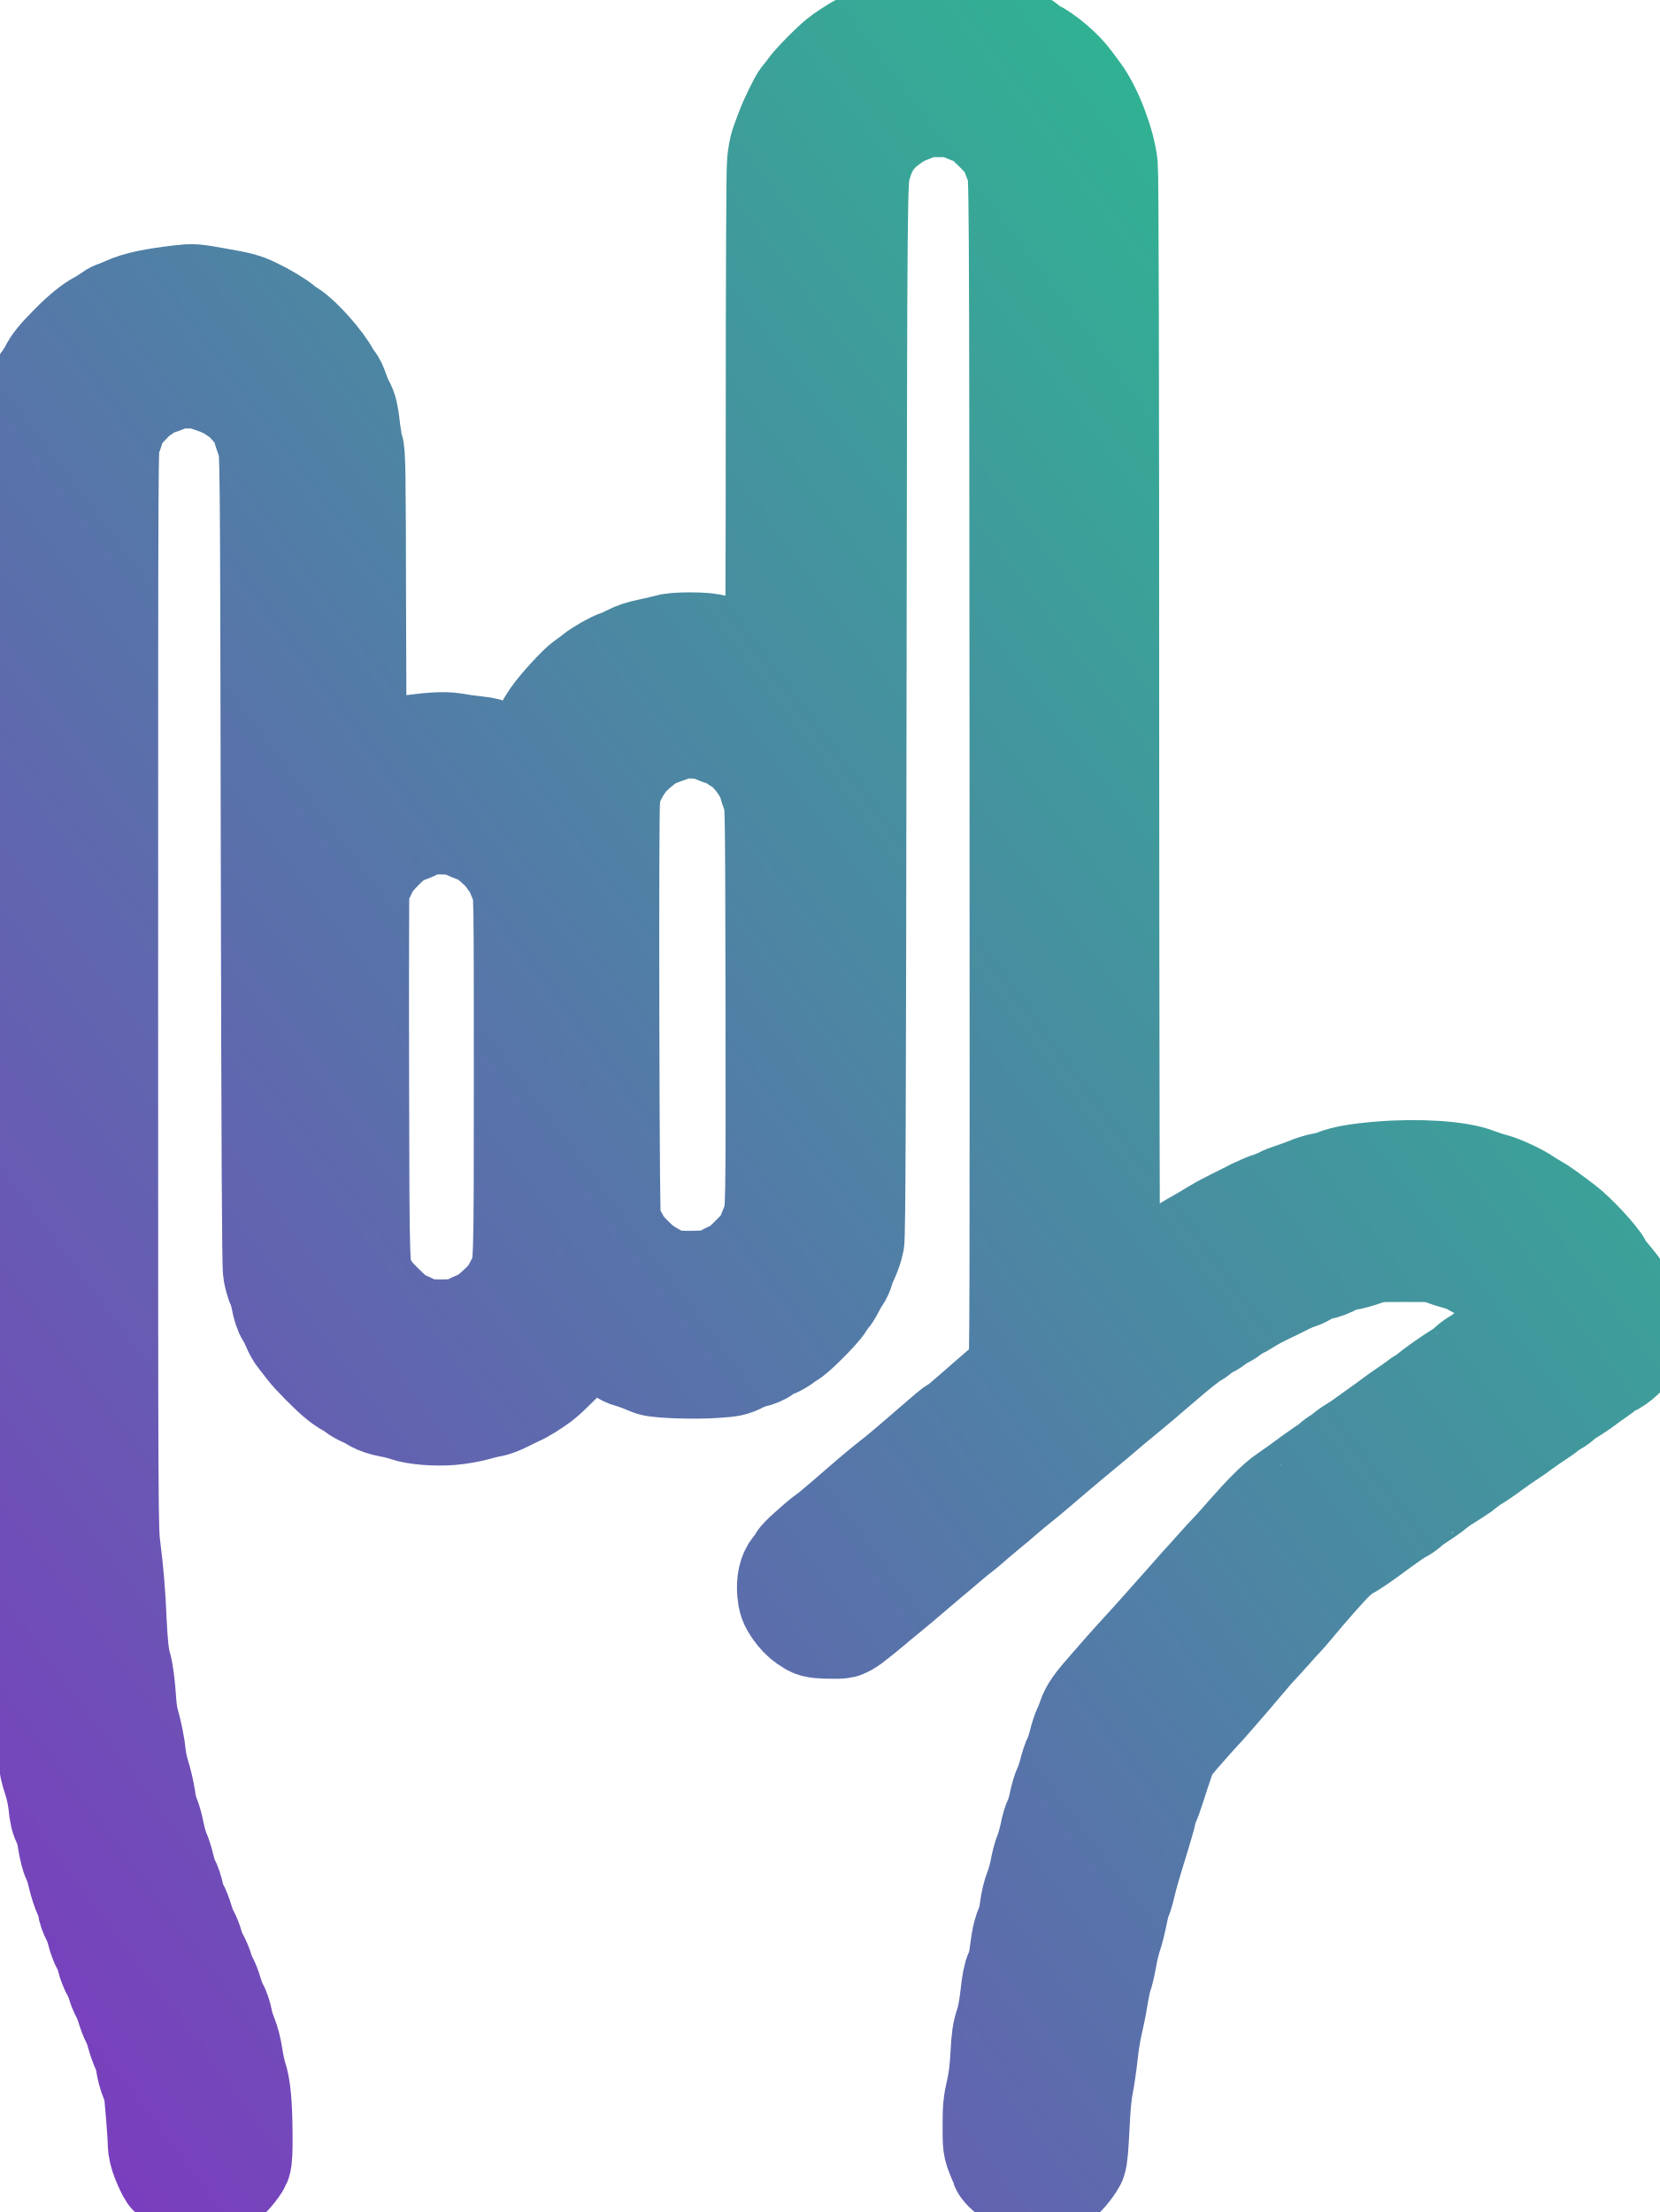
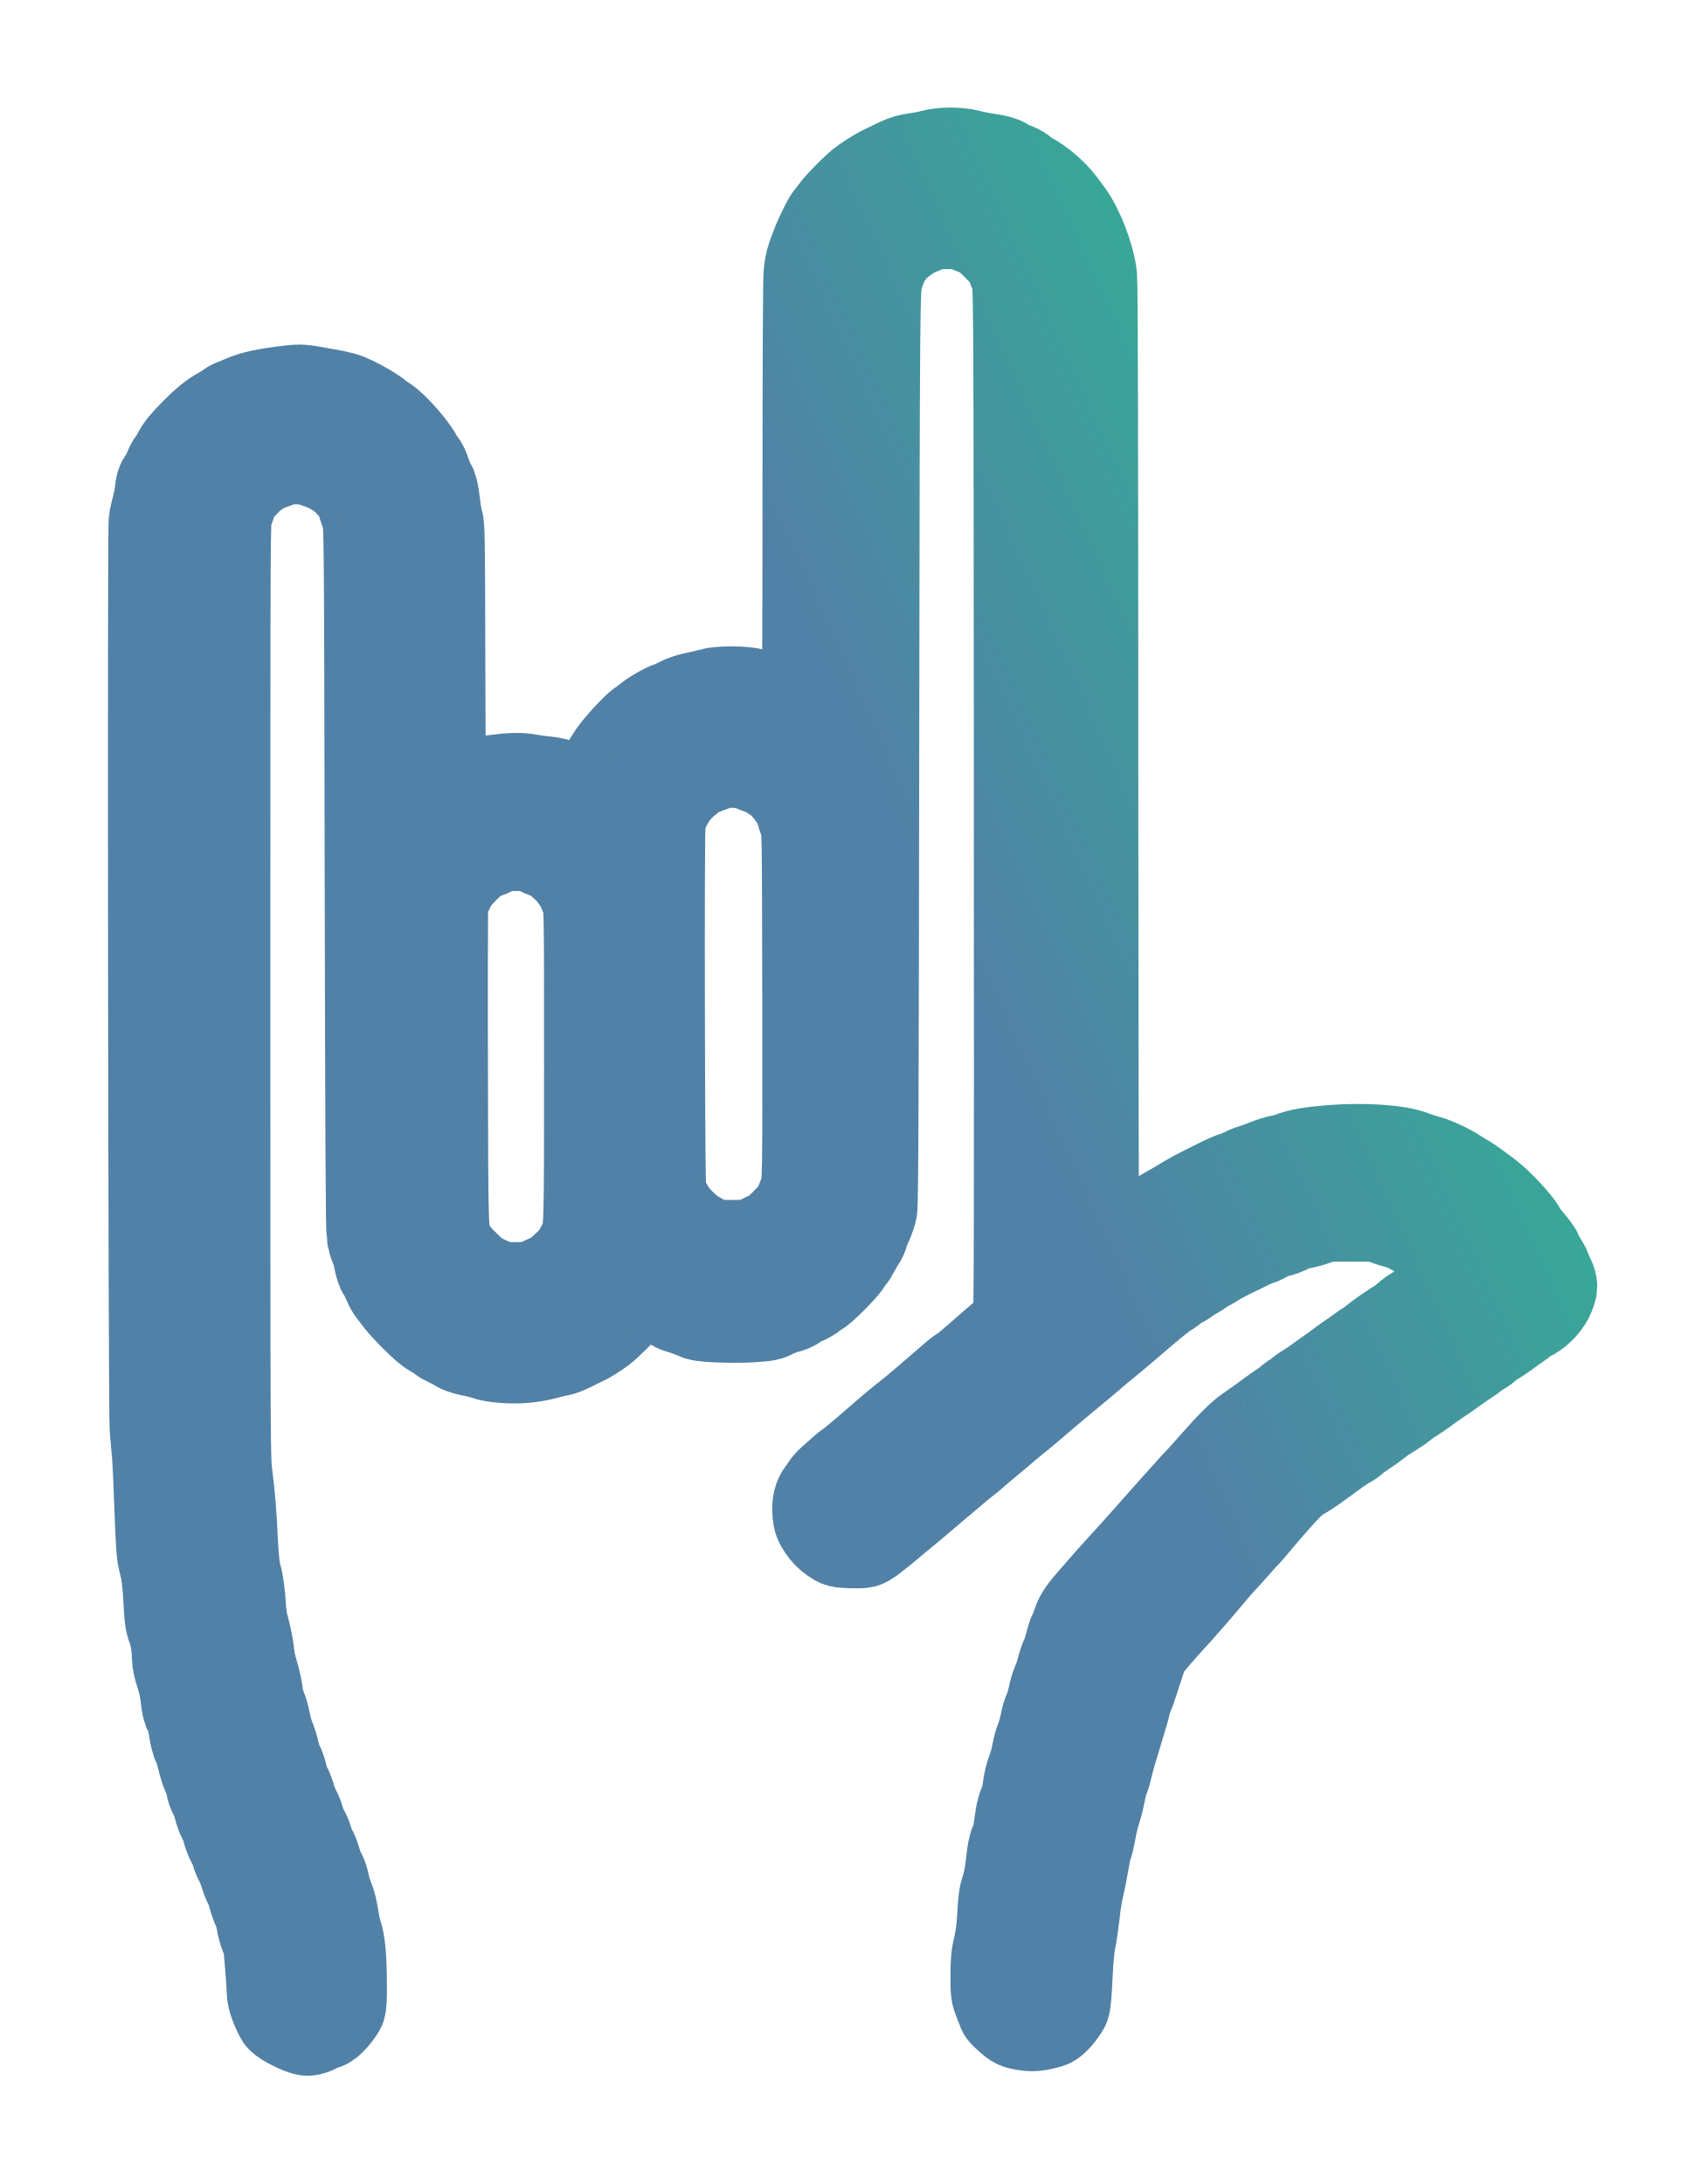
- <svg xmlns="http://www.w3.org/2000/svg" viewBox="112.38 47.30 328.05 437.28" preserveAspectRatio="xMidYMid meet">
+ <svg xmlns="http://www.w3.org/2000/svg" viewBox="82 17 388 498" preserveAspectRatio="none">
  <defs>
-     <linearGradient id="ilyGrad" x1="0%" y1="0%" x2="100%" y2="100%">
-       <stop offset="0%" stop-color="#7c3abf" />
+     <linearGradient id="ilyGrad" x1="0%" y1="40%" x2="100%" y2="100%">
+       <stop offset="50%" stop-color="#5181A6" />
      <stop offset="100%" stop-color="#22c98a" />
    </linearGradient>
  </defs>
-   <g transform="translate(0,545.28) scale(0.024,-0.024)" fill="url(#ilyGrad)" stroke="url(#ilyGrad)" stroke-width="900">
+   <g transform="translate(0,545.28) scale(0.024,-0.024)" fill="url(#ilyGrad)" stroke="url(#ilyGrad)" stroke-width="900" stroke-linejoin="round" stroke-linecap="round" paint-order="stroke">
    <path d="M12275 20520 c-38 -11 -108 -24 -155 -30 -60 -8 -106 -21 -155 -45 -38 -19 -95 -45 -125 -60 -55 -25 -117 -63 -201 -120 -59 -40 -239 -221 -280 -282 -18 -26 -37 -51 -42 -54 -14 -10 -96 -176 -127 -259 -15 -41 -35 -95 -44 -119 -9 -24 -21 -87 -26 -140 -6 -56 -10 -936 -10 -2113 0 -1285 -4 -2026 -10 -2042 -5 -14 -17 -26 -26 -26 -9 0 -31 8 -48 19 -17 10 -54 26 -83 35 -28 10 -63 26 -77 37 -13 10 -66 28 -118 39 -51 10 -129 28 -172 40 -60 15 -111 20 -211 20 -89 0 -148 -5 -181 -15 -27 -8 -94 -24 -149 -35 -59 -12 -119 -32 -150 -49 -27 -15 -68 -34 -90 -41 -48 -15 -157 -77 -203 -115 -18 -15 -50 -39 -73 -54 -48 -33 -205 -203 -262 -286 -23 -33 -51 -80 -62 -105 -10 -25 -29 -61 -42 -80 -12 -19 -31 -69 -42 -110 -12 -41 -29 -82 -39 -92 -9 -10 -31 -20 -47 -24 -24 -4 -38 1 -69 25 -21 17 -57 36 -80 42 -22 6 -75 26 -116 44 -53 24 -97 35 -150 40 -41 4 -114 13 -163 22 -96 17 -167 15 -372 -11 -140 -18 -183 -28 -230 -56 -16 -10 -50 -23 -75 -30 -25 -6 -66 -25 -93 -42 -45 -29 -48 -29 -72 -14 -24 16 -24 16 -28 1294 -2 1161 -4 1282 -20 1332 -9 30 -23 110 -30 177 -11 94 -20 132 -40 167 -14 25 -35 74 -47 110 -11 35 -28 70 -36 77 -9 7 -25 31 -36 53 -51 101 -228 301 -313 354 -22 13 -49 33 -61 43 -34 31 -144 97 -234 140 -73 35 -113 46 -285 76 -196 35 -202 36 -305 24 -221 -26 -341 -51 -433 -92 -48 -21 -91 -39 -96 -39 -4 0 -26 -13 -48 -29 -22 -16 -55 -37 -74 -46 -59 -31 -141 -97 -229 -187 -105 -106 -141 -150 -170 -208 -12 -25 -31 -54 -41 -66 -11 -11 -30 -48 -43 -82 -14 -35 -36 -76 -49 -91 -18 -22 -25 -45 -30 -97 -3 -38 -16 -105 -28 -149 -11 -44 -25 -101 -30 -126 -14 -67 -4 -8470 9 -8629 6 -69 16 -181 22 -250 6 -69 17 -305 24 -525 10 -282 19 -416 29 -455 33 -122 47 -224 56 -405 8 -164 13 -199 35 -257 26 -68 46 -193 46 -286 0 -34 12 -90 34 -155 22 -67 38 -140 46 -211 8 -83 17 -119 36 -151 16 -28 29 -76 40 -151 10 -65 26 -128 40 -156 13 -25 32 -86 43 -135 11 -48 33 -117 50 -153 17 -36 31 -79 31 -96 0 -18 14 -58 31 -90 17 -32 37 -88 45 -124 9 -36 26 -83 39 -105 13 -23 31 -70 40 -105 9 -36 29 -87 45 -115 15 -27 33 -70 40 -95 6 -25 22 -63 34 -85 13 -22 33 -73 45 -112 12 -40 30 -87 41 -105 10 -18 29 -69 41 -113 12 -44 32 -100 44 -125 13 -25 28 -78 34 -118 6 -41 22 -99 35 -130 13 -31 27 -70 30 -87 8 -40 36 -386 36 -452 0 -34 10 -77 31 -130 17 -43 40 -90 50 -105 24 -33 195 -118 239 -118 17 0 50 11 73 24 23 13 56 27 74 31 22 4 48 24 82 64 28 32 56 71 63 87 8 21 12 90 10 239 -2 238 -15 371 -43 452 -10 31 -26 104 -35 162 -9 63 -27 132 -43 171 -16 36 -34 94 -40 130 -7 36 -23 85 -37 109 -13 24 -33 75 -45 115 -11 39 -29 85 -39 101 -10 17 -25 54 -34 83 -8 29 -28 77 -44 105 -16 29 -35 75 -41 102 -7 28 -24 69 -37 93 -14 24 -34 75 -45 114 -11 39 -31 89 -44 112 -13 23 -29 68 -35 101 -7 33 -23 82 -37 108 -13 26 -31 80 -40 120 -9 40 -27 97 -40 127 -14 30 -33 99 -44 153 -10 54 -28 115 -38 135 -10 21 -27 87 -36 147 -9 61 -30 148 -45 195 -15 47 -31 121 -35 165 -7 75 -26 170 -59 291 -8 27 -17 95 -21 150 -9 144 -24 253 -40 304 -18 55 -32 189 -40 370 -8 205 -24 397 -48 585 -22 170 -22 170 -22 4645 0 4475 0 4475 22 4516 12 22 29 69 38 104 10 40 29 79 48 103 52 62 165 177 175 177 5 0 26 13 46 29 21 17 61 37 89 47 29 9 78 27 109 40 48 20 75 24 164 24 97 0 115 -3 221 -40 68 -23 134 -54 163 -75 26 -19 52 -35 57 -35 14 0 128 -121 166 -177 19 -29 40 -75 46 -103 6 -28 23 -78 38 -113 28 -62 28 -62 34 -3422 5 -2484 9 -3378 18 -3429 7 -37 20 -85 30 -105 10 -20 26 -74 35 -120 9 -52 25 -99 41 -123 14 -21 34 -61 46 -90 11 -28 32 -66 47 -84 15 -18 45 -57 67 -86 45 -59 189 -205 256 -259 24 -20 60 -44 79 -54 19 -9 44 -26 55 -36 11 -10 43 -28 70 -40 28 -12 66 -33 86 -46 21 -13 68 -29 115 -38 43 -7 105 -23 136 -34 74 -27 237 -40 363 -30 55 4 141 19 190 32 50 14 110 29 134 32 25 4 76 24 115 44 39 20 85 42 101 49 37 15 125 70 184 114 56 42 233 220 286 288 68 87 83 100 111 100 37 0 100 -32 147 -73 20 -19 56 -40 79 -47 24 -7 55 -23 71 -36 15 -13 47 -28 70 -34 23 -6 65 -20 92 -31 28 -12 66 -27 85 -34 50 -18 350 -28 511 -16 122 8 142 12 195 40 32 17 83 35 112 42 29 6 65 21 81 34 15 13 52 33 81 45 30 12 69 34 87 51 19 16 37 29 42 29 22 0 248 225 271 271 10 19 26 42 35 49 9 8 30 41 47 74 17 34 39 72 49 85 11 13 24 42 30 65 6 22 24 68 40 101 15 33 34 87 40 120 10 46 14 1046 18 4400 6 4340 6 4340 39 4460 37 132 81 214 161 298 58 60 175 141 236 161 25 9 65 26 88 39 38 20 56 22 192 22 139 0 153 -2 195 -24 24 -13 68 -32 98 -42 60 -21 102 -52 199 -149 106 -107 121 -126 138 -186 9 -32 29 -81 43 -109 27 -50 27 -50 30 -4988 2 -4533 1 -4942 -14 -4973 -9 -19 -44 -56 -78 -82 -33 -27 -110 -93 -171 -146 -221 -194 -283 -246 -294 -246 -7 0 -43 -30 -202 -168 -46 -40 -102 -88 -124 -107 -22 -18 -63 -53 -91 -77 -27 -24 -76 -63 -109 -88 -32 -25 -101 -82 -154 -127 -134 -115 -160 -138 -206 -178 -105 -90 -133 -113 -165 -136 -19 -13 -48 -36 -65 -51 -16 -15 -57 -51 -90 -80 -33 -28 -66 -63 -74 -77 -8 -14 -24 -39 -37 -54 -34 -41 -47 -101 -40 -181 5 -58 13 -79 46 -128 23 -34 61 -74 92 -95 51 -36 57 -37 151 -41 54 -2 108 -1 121 2 12 3 40 19 62 35 51 39 138 109 175 141 15 14 56 48 90 75 83 68 167 138 209 175 35 30 189 161 265 224 22 18 58 49 80 68 22 19 57 47 78 63 21 16 53 42 72 59 18 17 77 67 130 111 54 44 121 100 149 125 28 25 74 63 101 85 28 22 68 55 90 73 22 18 58 49 80 67 22 19 60 51 85 73 49 43 300 253 393 329 32 27 79 66 105 89 26 23 74 63 108 90 86 70 208 173 348 294 130 112 228 190 267 210 13 7 41 28 62 46 20 19 43 34 51 34 8 0 36 16 62 36 26 20 61 42 78 49 17 8 39 22 49 33 10 10 37 27 60 38 23 10 55 27 71 38 34 24 106 63 186 101 30 14 86 41 124 61 38 20 90 42 117 50 26 8 61 26 78 39 19 16 53 30 100 38 42 8 87 25 112 41 27 18 64 31 107 37 36 5 107 24 157 42 90 32 90 32 340 32 239 0 253 -1 310 -24 33 -13 97 -34 142 -46 46 -13 95 -32 110 -43 16 -11 52 -30 81 -42 29 -13 57 -31 62 -40 5 -10 34 -31 63 -48 93 -53 307 -297 307 -350 0 -23 -121 -121 -234 -189 -16 -10 -45 -33 -63 -50 -18 -18 -51 -42 -73 -53 -21 -11 -42 -24 -45 -30 -3 -6 -23 -19 -43 -29 -20 -10 -53 -34 -73 -52 -19 -19 -48 -42 -65 -52 -79 -48 -209 -138 -270 -189 -25 -21 -49 -38 -54 -38 -4 0 -26 -15 -48 -33 -23 -17 -60 -44 -84 -59 -24 -16 -70 -48 -103 -73 -33 -25 -82 -61 -110 -80 -27 -19 -77 -55 -110 -79 -33 -25 -83 -58 -111 -75 -29 -17 -57 -38 -64 -46 -6 -8 -32 -26 -56 -40 -24 -14 -44 -30 -44 -35 0 -5 -15 -17 -32 -26 -18 -9 -78 -50 -133 -90 -112 -83 -146 -107 -223 -160 -66 -44 -173 -151 -316 -314 -60 -69 -125 -141 -145 -161 -20 -20 -56 -60 -81 -88 -25 -28 -57 -64 -71 -79 -15 -15 -122 -135 -238 -267 -188 -213 -300 -337 -396 -441 -16 -18 -51 -57 -77 -86 -25 -29 -82 -93 -125 -143 -115 -130 -150 -180 -169 -238 -9 -29 -25 -68 -35 -88 -10 -19 -27 -72 -38 -117 -11 -44 -29 -98 -40 -120 -11 -21 -29 -75 -40 -120 -11 -44 -30 -100 -42 -123 -11 -23 -30 -85 -40 -137 -11 -52 -28 -109 -38 -126 -10 -17 -27 -71 -36 -121 -10 -49 -29 -117 -42 -149 -14 -32 -31 -98 -39 -145 -9 -47 -28 -118 -44 -157 -17 -42 -33 -109 -40 -165 -7 -58 -20 -115 -36 -148 -13 -30 -29 -85 -34 -123 -6 -37 -15 -100 -20 -139 -6 -39 -20 -89 -32 -112 -15 -30 -26 -85 -38 -198 -12 -104 -27 -182 -44 -232 -22 -63 -28 -105 -36 -253 -7 -125 -18 -210 -37 -293 -23 -100 -27 -138 -27 -281 0 -161 1 -167 31 -240 17 -41 32 -80 34 -87 2 -6 30 -34 61 -61 51 -45 65 -51 128 -62 56 -9 86 -9 138 0 37 7 81 18 97 25 29 11 96 90 126 145 9 17 17 108 25 275 8 171 19 281 33 350 11 55 27 166 36 248 8 81 26 191 39 245 13 53 34 157 46 231 12 74 28 151 36 170 9 20 24 86 35 146 10 61 30 144 44 185 14 40 34 120 45 177 11 57 26 116 34 131 8 15 24 68 35 117 21 87 31 124 119 410 22 72 46 155 52 185 7 30 19 67 26 82 8 15 30 76 49 135 18 59 50 154 69 211 34 98 39 107 140 225 58 67 121 138 139 157 44 44 254 285 367 420 47 56 97 114 111 129 14 14 70 76 124 136 53 61 107 120 119 131 11 12 48 54 81 94 107 130 268 313 330 373 33 32 80 70 105 83 45 25 115 71 180 119 174 128 231 168 272 190 26 13 51 31 55 38 4 7 49 39 98 72 50 32 106 72 126 89 20 17 58 45 85 61 26 17 68 43 93 59 25 15 60 40 77 55 17 14 44 34 60 44 39 23 121 79 164 112 45 33 94 67 150 104 25 16 61 41 80 56 47 35 96 69 150 104 25 16 59 40 75 54 17 13 44 31 60 40 17 8 39 25 50 37 11 12 36 31 55 41 38 21 117 74 165 111 16 13 47 35 70 49 22 14 47 34 55 44 8 10 34 26 58 36 69 30 143 101 180 172 17 35 32 78 32 96 0 17 -9 50 -21 73 -12 23 -27 57 -34 77 -7 20 -29 60 -49 90 -20 29 -36 59 -36 66 0 13 -19 38 -108 145 -16 19 -37 51 -47 70 -31 61 -210 253 -301 322 -119 91 -200 148 -239 169 -22 12 -53 31 -69 42 -58 41 -202 108 -266 124 -36 9 -97 29 -136 44 -140 56 -470 77 -784 51 -175 -14 -294 -35 -360 -63 -25 -10 -71 -23 -103 -28 -32 -6 -86 -22 -120 -37 -34 -14 -91 -35 -126 -46 -36 -11 -75 -26 -86 -34 -12 -8 -53 -25 -92 -38 -39 -13 -97 -38 -130 -54 -32 -17 -105 -53 -163 -82 -58 -29 -123 -63 -145 -77 -74 -45 -160 -96 -205 -120 -25 -14 -52 -31 -60 -38 -8 -7 -31 -20 -50 -30 -19 -10 -53 -30 -75 -46 -22 -16 -76 -55 -120 -86 -78 -56 -214 -169 -285 -237 -34 -33 -113 -66 -126 -53 -4 3 -10 26 -15 49 -4 24 -8 2112 -9 4641 0 3093 -4 4631 -11 4699 -18 176 -124 454 -225 588 -18 25 -48 65 -66 89 -71 95 -196 202 -299 256 -21 11 -51 32 -66 47 -15 14 -54 33 -85 42 -31 9 -60 21 -63 26 -14 23 -69 41 -167 55 -57 8 -136 24 -177 35 -98 26 -249 26 -346 0z m-1715 -5763 c30 -14 75 -31 100 -37 25 -6 61 -24 80 -39 19 -15 49 -35 65 -44 40 -21 114 -100 162 -171 21 -32 46 -70 55 -84 9 -14 20 -44 24 -66 3 -23 18 -68 33 -101 26 -60 26 -60 29 -1757 2 -1697 2 -1697 -33 -1790 -68 -178 -72 -184 -204 -315 -75 -74 -104 -96 -145 -109 -28 -9 -65 -29 -83 -44 -28 -25 -41 -29 -139 -35 -59 -4 -158 -5 -219 -3 -112 5 -112 5 -221 64 -88 48 -126 76 -199 149 -50 50 -97 106 -105 125 -7 19 -26 53 -42 75 -15 22 -33 63 -40 90 -8 37 -12 482 -15 1708 -2 998 0 1707 6 1779 9 119 10 123 61 222 54 103 99 160 182 231 89 75 110 88 201 123 159 59 174 62 287 58 87 -3 115 -8 160 -29z m-2040 -792 c30 -15 79 -36 108 -46 30 -10 69 -31 88 -46 72 -57 157 -139 169 -163 7 -14 25 -38 39 -55 14 -16 32 -48 40 -70 8 -22 27 -69 43 -105 28 -65 28 -65 28 -1620 0 -1555 0 -1555 -53 -1660 -63 -125 -86 -158 -157 -225 -89 -84 -134 -117 -188 -137 -28 -11 -64 -28 -79 -39 -35 -25 -122 -39 -248 -39 -115 0 -207 14 -230 35 -9 8 -44 26 -76 39 -64 25 -82 39 -209 163 -64 64 -95 105 -136 180 -54 98 -54 98 -57 1663 -2 861 0 1584 3 1607 3 23 18 59 32 80 14 21 32 55 39 77 8 21 30 57 50 80 118 137 216 218 284 236 25 6 64 23 88 36 23 14 61 29 85 34 23 5 96 8 162 6 108 -3 125 -6 175 -31z" />
  </g>
</svg>
